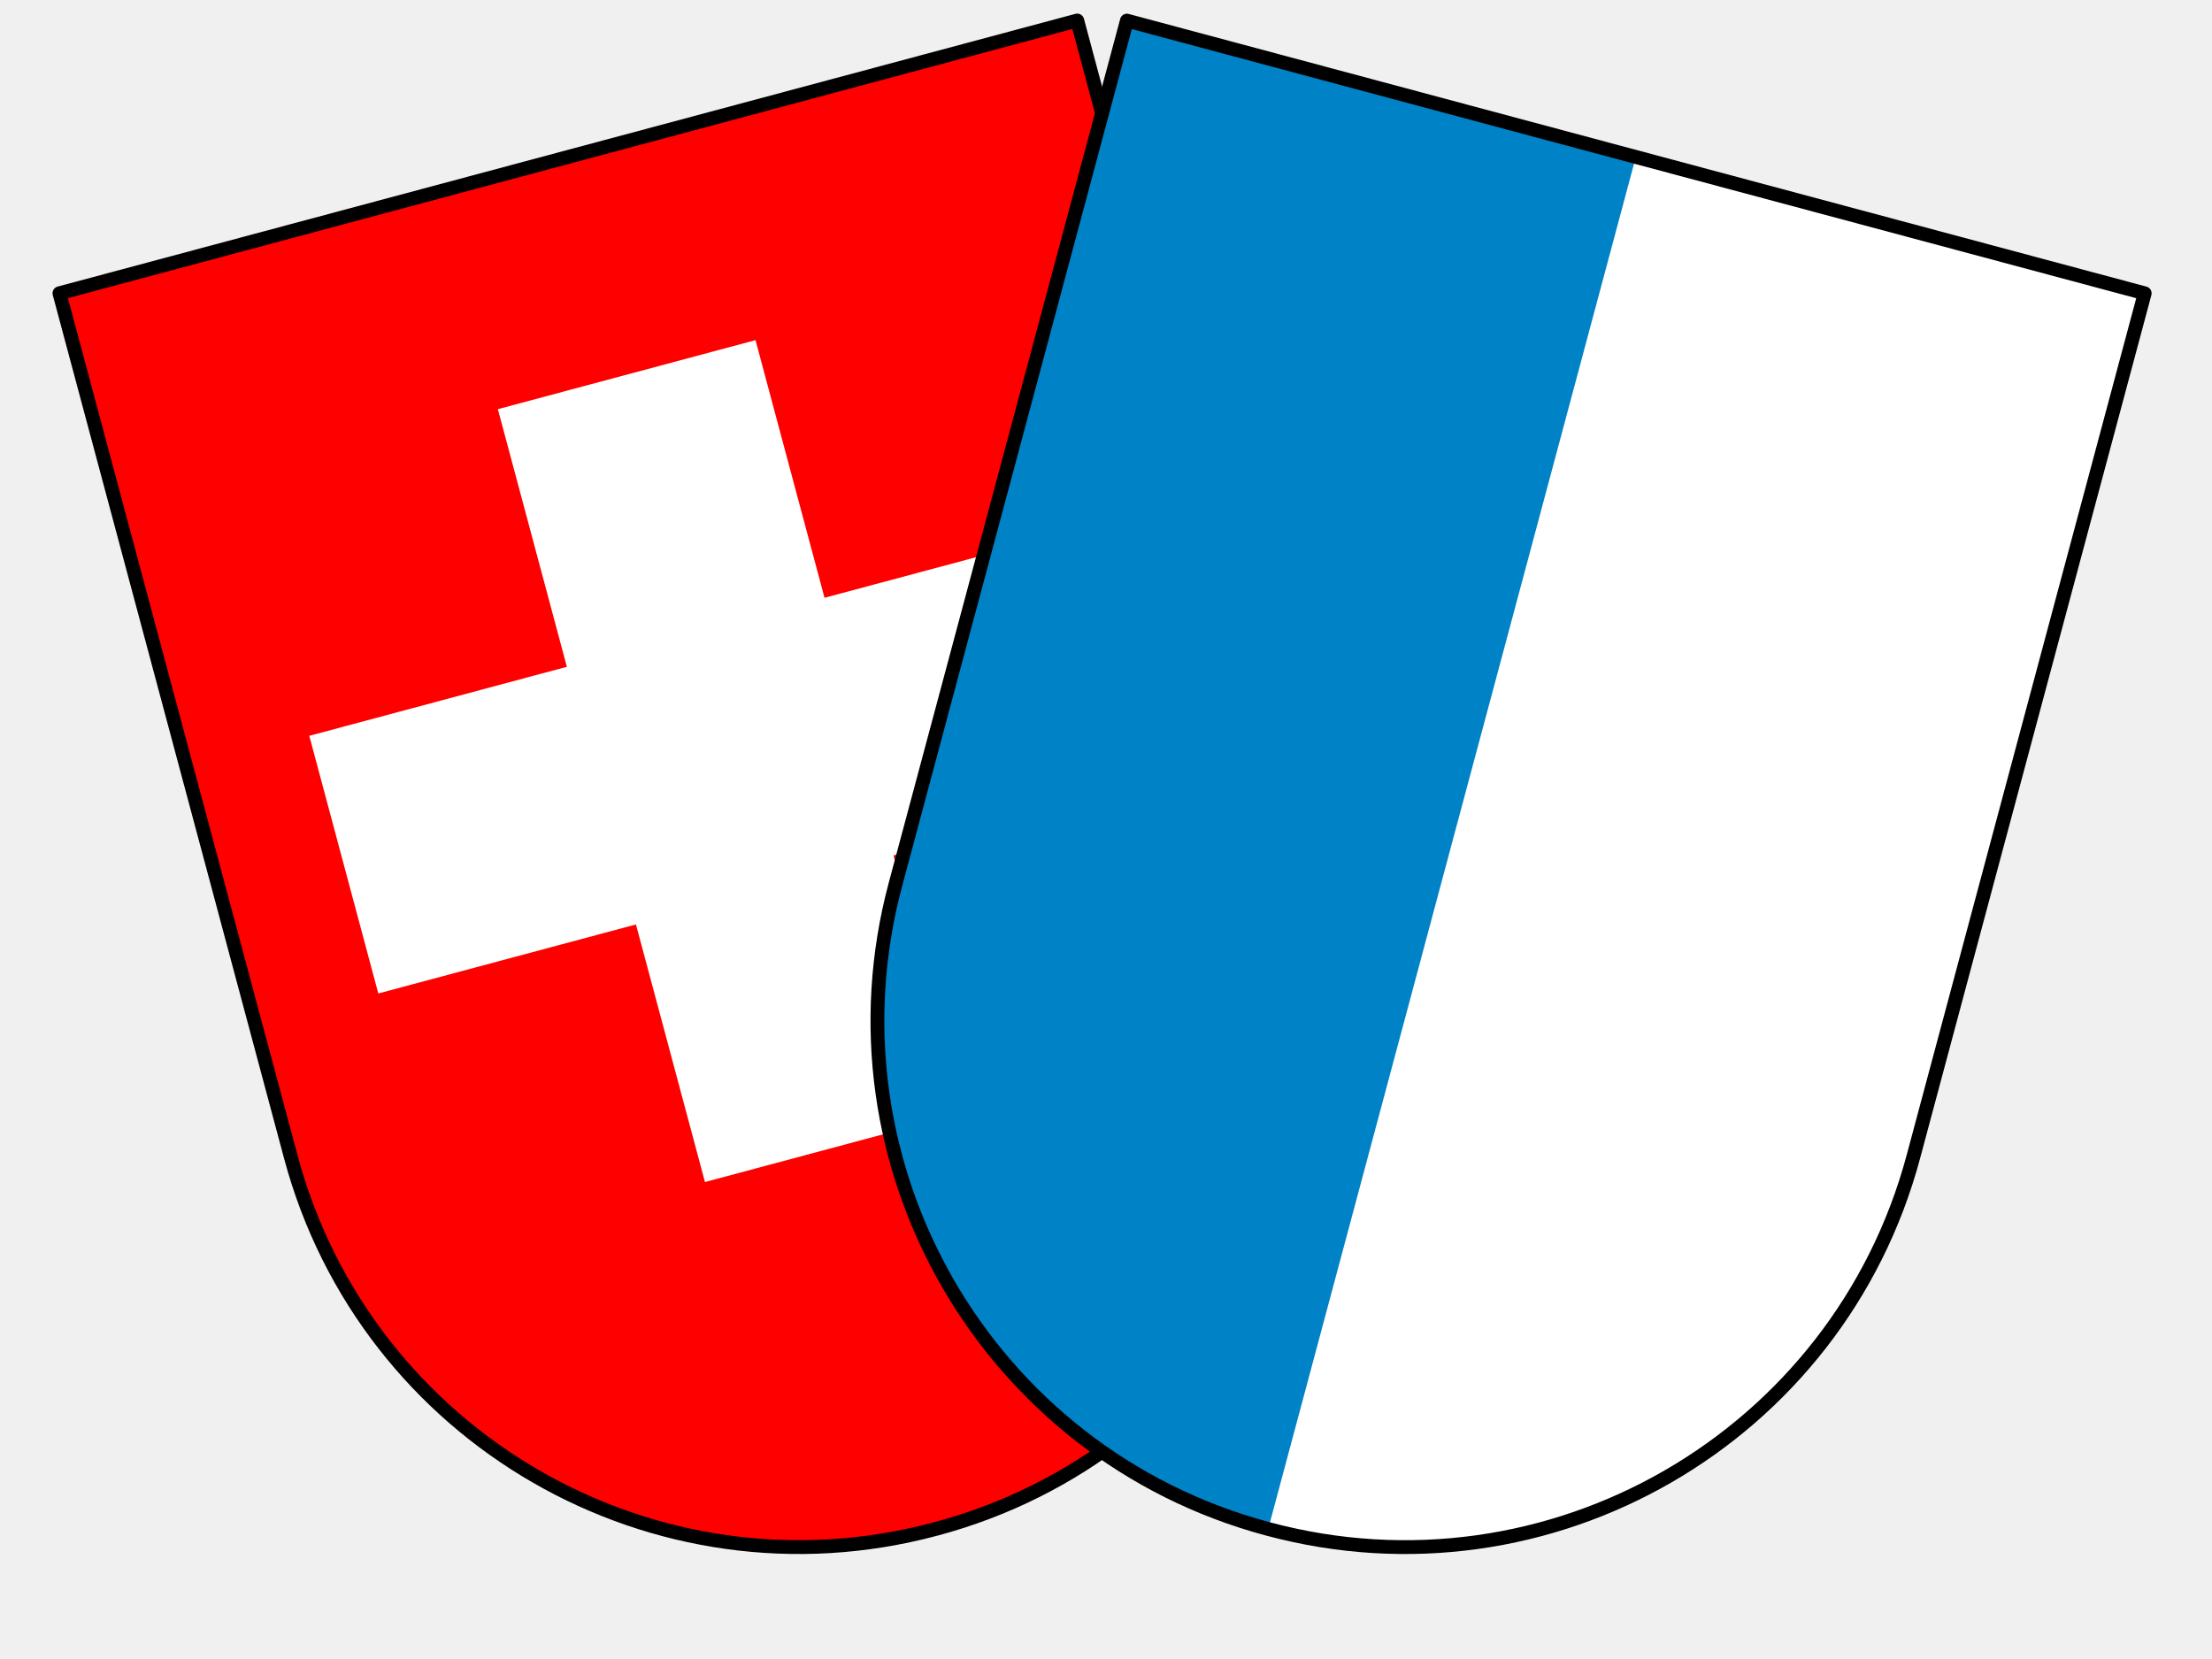
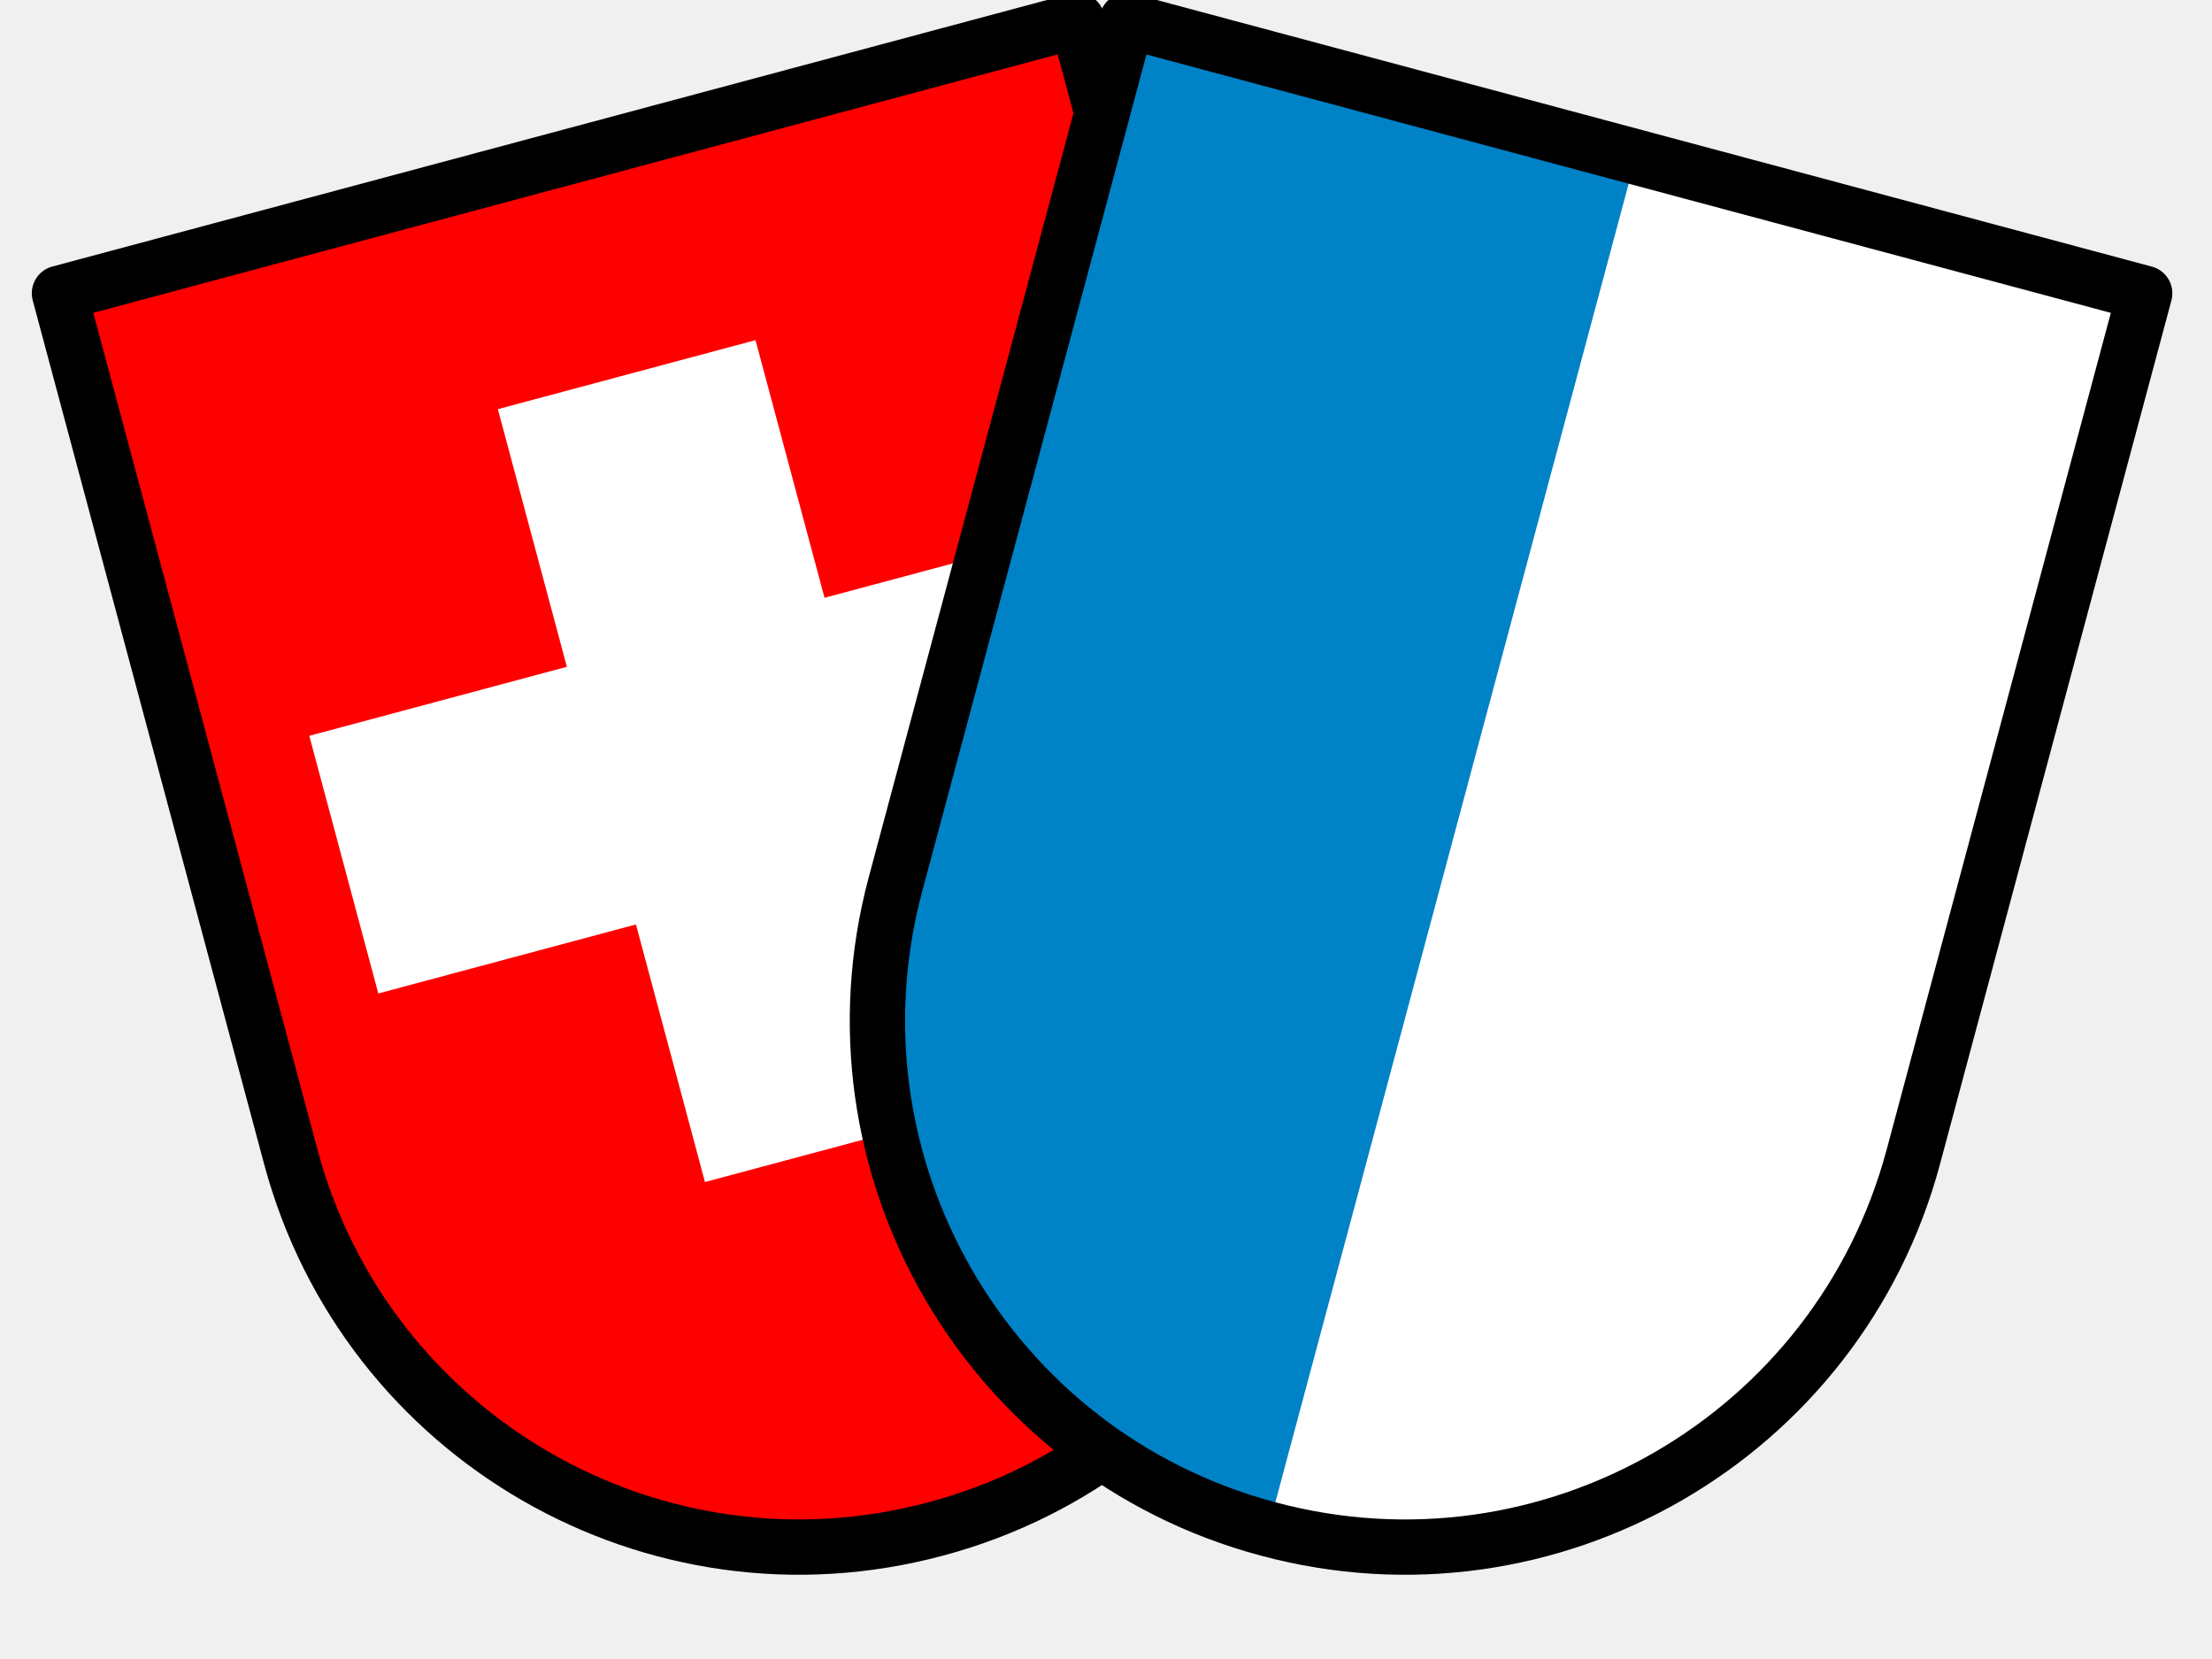
<svg xmlns="http://www.w3.org/2000/svg" viewBox="0 0 40 30" xml:space="preserve" style="fill-rule:evenodd;clip-rule:evenodd;stroke-linecap:round;stroke-linejoin:round;stroke-miterlimit:1.5">
-   <path style="fill:none" d="M0 0h39.972v29.139H0z" />
  <path d="M19.48.371 1.075 5.303l4.184 15.618c1.361 5.077 6.579 8.089 11.655 6.729l.016-.004c5.08-1.361 8.094-6.583 6.733-11.662L19.48.371Z" style="fill:red" />
  <clipPath id="a">
    <path d="M19.48.371 1.075 5.303l4.184 15.618c1.361 5.077 6.579 8.089 11.655 6.729l.016-.004c5.08-1.361 8.094-6.583 6.733-11.662L19.48.371Z" />
  </clipPath>
  <g clip-path="url(#a)">
    <path d="m19.569 9.562 1.248 4.658-4.659 1.249 1.248 4.658-4.658 1.248-1.248-4.658-4.659 1.248-1.248-4.659 4.658-1.248-1.248-4.659 4.659-1.248 1.248 4.659 4.659-1.248Z" style="fill:#fff" />
  </g>
-   <path d="M19.48.371 1.075 5.303l4.184 15.618c1.361 5.077 6.579 8.089 11.655 6.729l.016-.004c5.08-1.361 8.094-6.583 6.733-11.662L19.48.371Z" style="fill:none;stroke:#000;stroke-width:.25px" />
+   <path d="M19.48.371 1.075 5.303l4.184 15.618c1.361 5.077 6.579 8.089 11.655 6.729l.016-.004c5.08-1.361 8.094-6.583 6.733-11.662L19.48.371Z" style="fill:none;stroke:#000;stroke-width:1px" />
  <path d="M38.783 5.304 20.378.373l-4.185 15.618c-1.36 5.076 1.652 10.294 6.729 11.655l.016.004c5.079 1.361 10.301-1.654 11.662-6.733l4.183-15.613Z" style="fill:#fff" />
  <clipPath id="b">
    <path d="M38.783 5.304 20.378.373l-4.185 15.618c-1.36 5.076 1.652 10.294 6.729 11.655l.016.004c5.079 1.361 10.301-1.654 11.662-6.733l4.183-15.613Z" />
  </clipPath>
  <g clip-path="url(#b)">
    <path d="M29.937 1.51 18.885-1.451l-7.821 29.188 11.052 2.961L29.937 1.51Z" style="fill:#0082c7" />
  </g>
-   <path d="M38.783 5.304 20.378.373l-4.185 15.618c-1.36 5.076 1.652 10.294 6.729 11.655l.016.004c5.079 1.361 10.301-1.654 11.662-6.733l4.183-15.613Z" style="fill:none;stroke:#000;stroke-width:.25px" />
+   <path d="M38.783 5.304 20.378.373l-4.185 15.618c-1.36 5.076 1.652 10.294 6.729 11.655l.016.004c5.079 1.361 10.301-1.654 11.662-6.733l4.183-15.613Z" style="fill:none;stroke:#000;stroke-width:1px" />
</svg>
